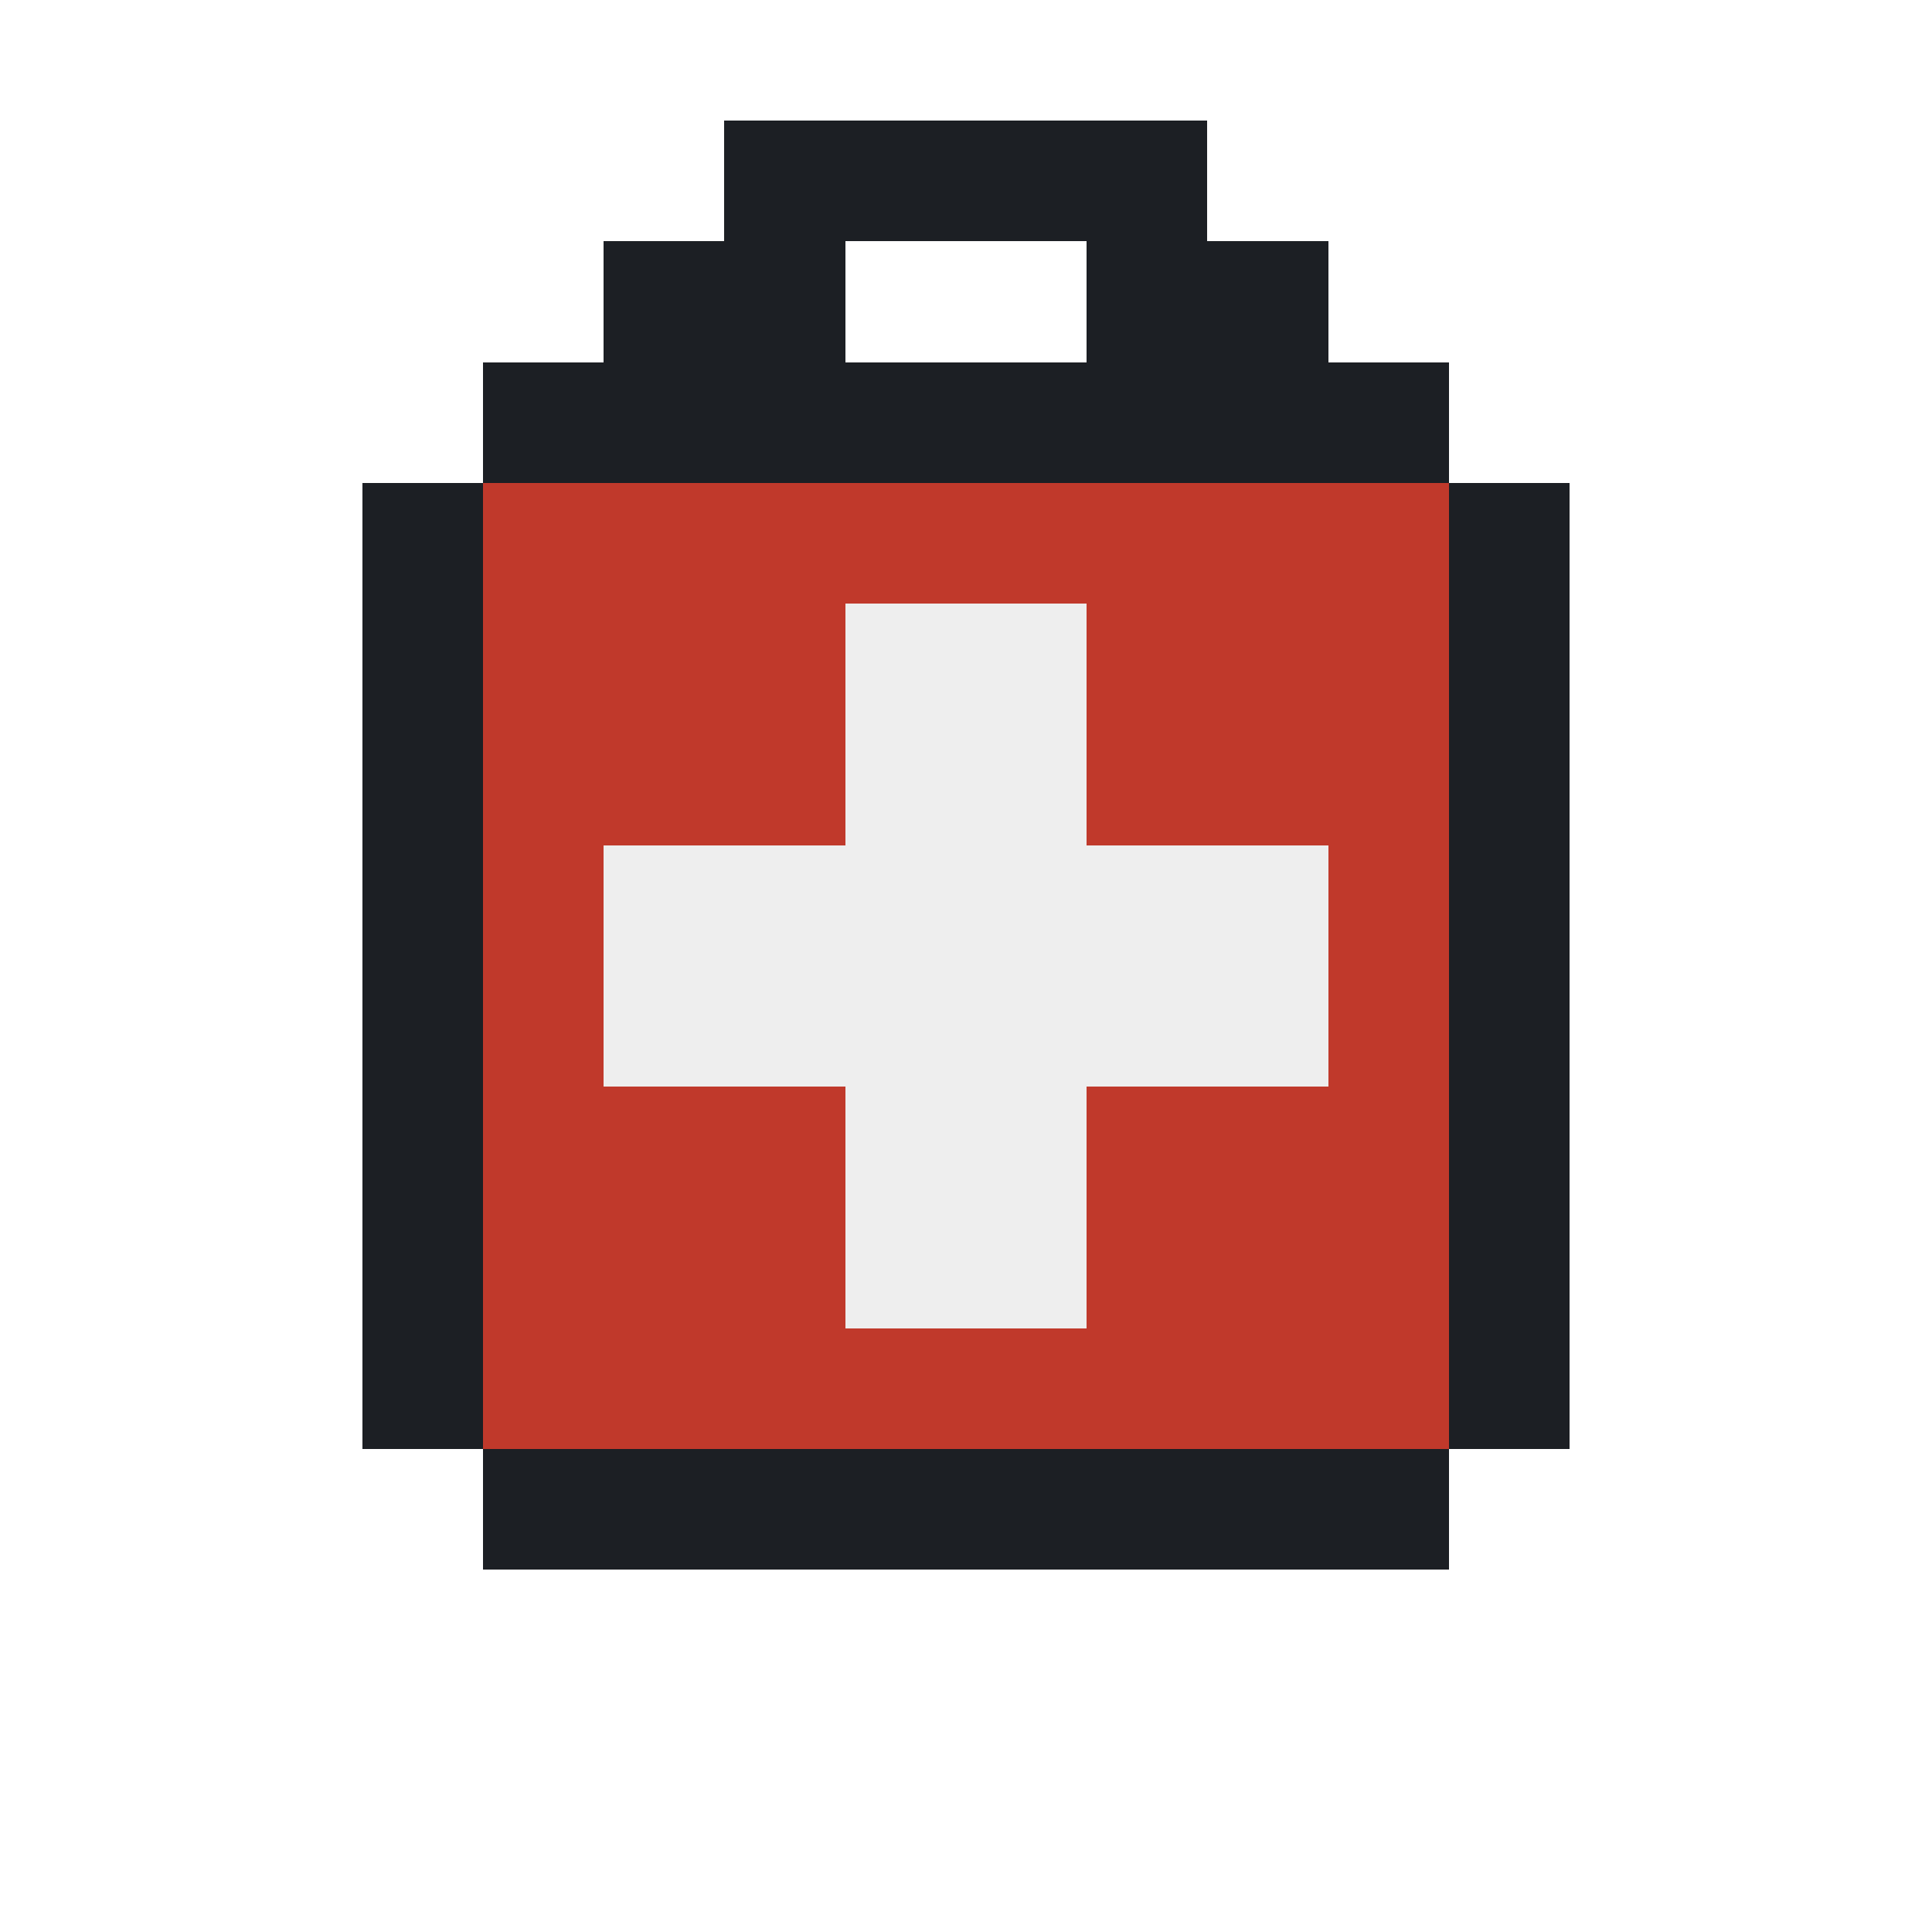
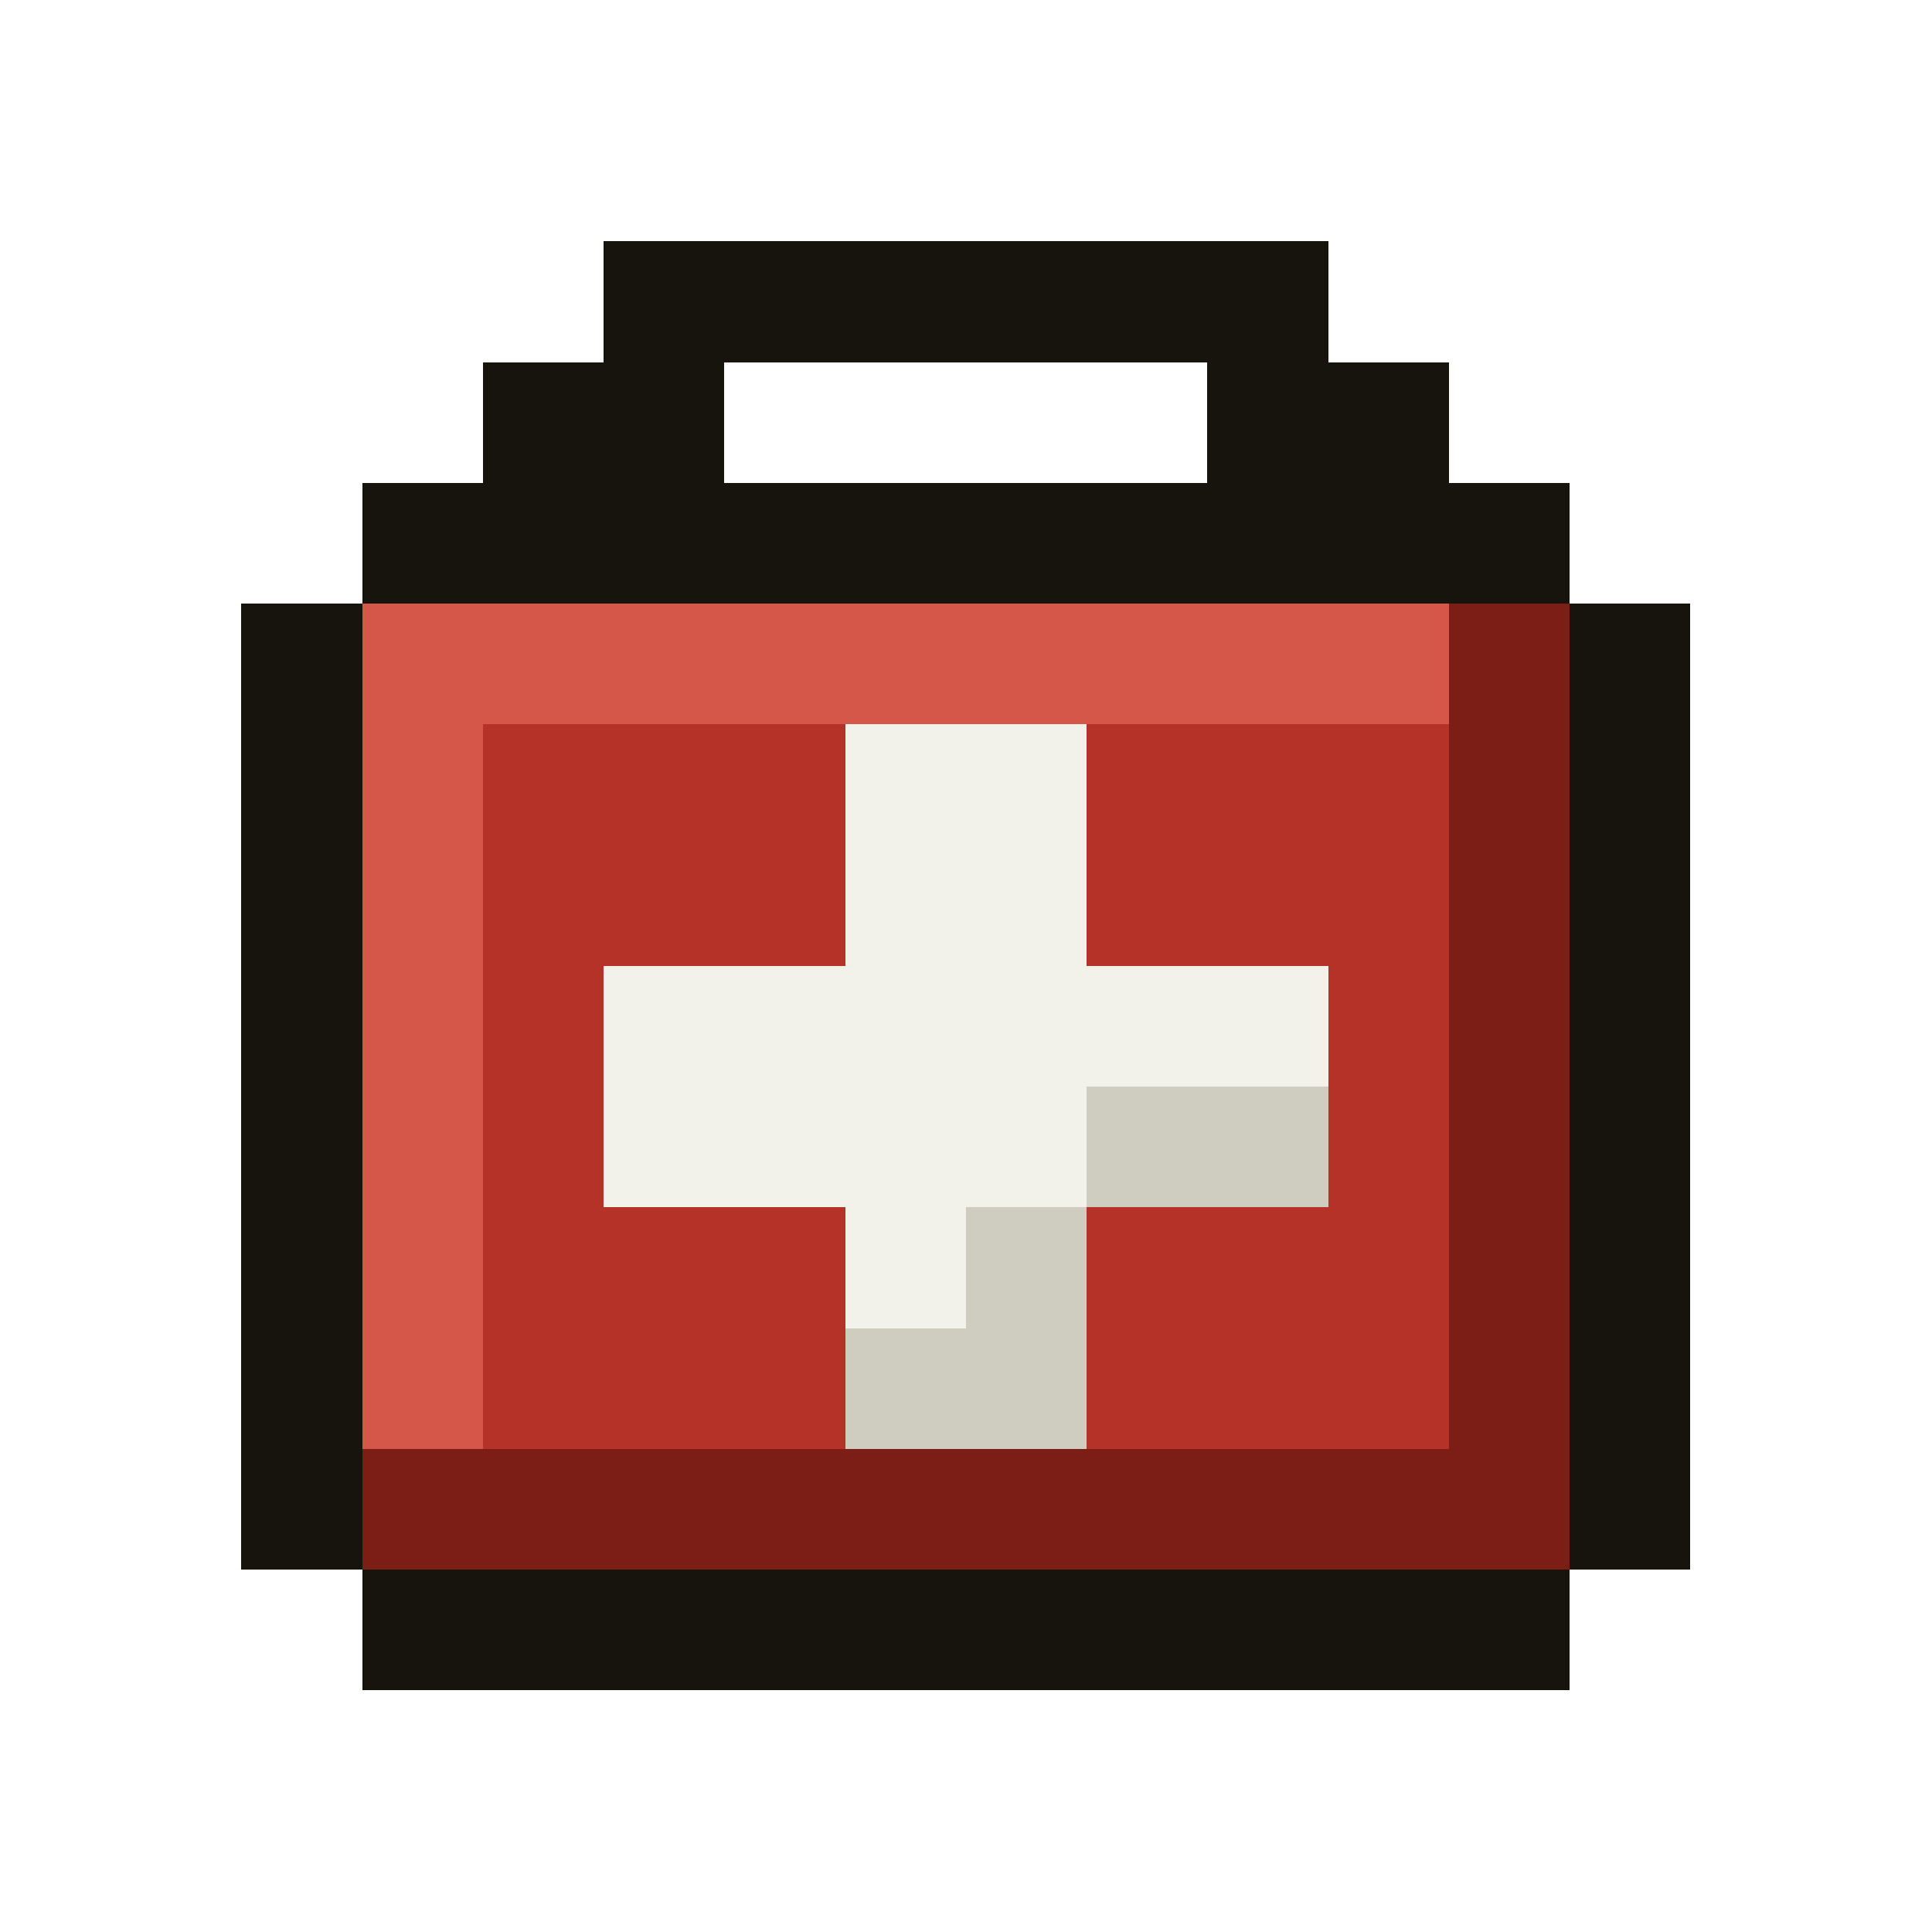
<svg xmlns="http://www.w3.org/2000/svg" viewBox="0 0 16 16" width="64" height="64" shape-rendering="crispEdges">
-   <rect x="6" y="1" width="1" height="1" fill="#1c1f24" />
-   <rect x="7" y="1" width="1" height="1" fill="#1c1f24" />
-   <rect x="8" y="1" width="1" height="1" fill="#1c1f24" />
-   <rect x="9" y="1" width="1" height="1" fill="#1c1f24" />
-   <rect x="5" y="2" width="1" height="1" fill="#1c1f24" />
-   <rect x="6" y="2" width="1" height="1" fill="#1c1f24" />
-   <rect x="9" y="2" width="1" height="1" fill="#1c1f24" />
-   <rect x="10" y="2" width="1" height="1" fill="#1c1f24" />
-   <rect x="4" y="3" width="1" height="1" fill="#1c1f24" />
-   <rect x="5" y="3" width="1" height="1" fill="#1c1f24" />
-   <rect x="6" y="3" width="1" height="1" fill="#1c1f24" />
-   <rect x="7" y="3" width="1" height="1" fill="#1c1f24" />
-   <rect x="8" y="3" width="1" height="1" fill="#1c1f24" />
-   <rect x="9" y="3" width="1" height="1" fill="#1c1f24" />
-   <rect x="10" y="3" width="1" height="1" fill="#1c1f24" />
-   <rect x="11" y="3" width="1" height="1" fill="#1c1f24" />
-   <rect x="3" y="4" width="1" height="1" fill="#1c1f24" />
-   <rect x="4" y="4" width="1" height="1" fill="#c0392b" />
-   <rect x="5" y="4" width="1" height="1" fill="#c0392b" />
-   <rect x="6" y="4" width="1" height="1" fill="#c0392b" />
-   <rect x="7" y="4" width="1" height="1" fill="#c0392b" />
-   <rect x="8" y="4" width="1" height="1" fill="#c0392b" />
-   <rect x="9" y="4" width="1" height="1" fill="#c0392b" />
-   <rect x="10" y="4" width="1" height="1" fill="#c0392b" />
-   <rect x="11" y="4" width="1" height="1" fill="#c0392b" />
-   <rect x="12" y="4" width="1" height="1" fill="#1c1f24" />
-   <rect x="3" y="5" width="1" height="1" fill="#1c1f24" />
-   <rect x="4" y="5" width="1" height="1" fill="#c0392b" />
-   <rect x="5" y="5" width="1" height="1" fill="#c0392b" />
-   <rect x="6" y="5" width="1" height="1" fill="#c0392b" />
-   <rect x="7" y="5" width="1" height="1" fill="#eeeeee" />
-   <rect x="8" y="5" width="1" height="1" fill="#eeeeee" />
-   <rect x="9" y="5" width="1" height="1" fill="#c0392b" />
-   <rect x="10" y="5" width="1" height="1" fill="#c0392b" />
-   <rect x="11" y="5" width="1" height="1" fill="#c0392b" />
-   <rect x="12" y="5" width="1" height="1" fill="#1c1f24" />
-   <rect x="3" y="6" width="1" height="1" fill="#1c1f24" />
-   <rect x="4" y="6" width="1" height="1" fill="#c0392b" />
-   <rect x="5" y="6" width="1" height="1" fill="#c0392b" />
-   <rect x="6" y="6" width="1" height="1" fill="#c0392b" />
-   <rect x="7" y="6" width="1" height="1" fill="#eeeeee" />
-   <rect x="8" y="6" width="1" height="1" fill="#eeeeee" />
-   <rect x="9" y="6" width="1" height="1" fill="#c0392b" />
-   <rect x="10" y="6" width="1" height="1" fill="#c0392b" />
-   <rect x="11" y="6" width="1" height="1" fill="#c0392b" />
-   <rect x="12" y="6" width="1" height="1" fill="#1c1f24" />
-   <rect x="3" y="7" width="1" height="1" fill="#1c1f24" />
-   <rect x="4" y="7" width="1" height="1" fill="#c0392b" />
-   <rect x="5" y="7" width="1" height="1" fill="#eeeeee" />
-   <rect x="6" y="7" width="1" height="1" fill="#eeeeee" />
-   <rect x="7" y="7" width="1" height="1" fill="#eeeeee" />
-   <rect x="8" y="7" width="1" height="1" fill="#eeeeee" />
-   <rect x="9" y="7" width="1" height="1" fill="#eeeeee" />
-   <rect x="10" y="7" width="1" height="1" fill="#eeeeee" />
-   <rect x="11" y="7" width="1" height="1" fill="#c0392b" />
-   <rect x="12" y="7" width="1" height="1" fill="#1c1f24" />
-   <rect x="3" y="8" width="1" height="1" fill="#1c1f24" />
-   <rect x="4" y="8" width="1" height="1" fill="#c0392b" />
-   <rect x="5" y="8" width="1" height="1" fill="#eeeeee" />
-   <rect x="6" y="8" width="1" height="1" fill="#eeeeee" />
-   <rect x="7" y="8" width="1" height="1" fill="#eeeeee" />
-   <rect x="8" y="8" width="1" height="1" fill="#eeeeee" />
-   <rect x="9" y="8" width="1" height="1" fill="#eeeeee" />
-   <rect x="10" y="8" width="1" height="1" fill="#eeeeee" />
-   <rect x="11" y="8" width="1" height="1" fill="#c0392b" />
-   <rect x="12" y="8" width="1" height="1" fill="#1c1f24" />
-   <rect x="3" y="9" width="1" height="1" fill="#1c1f24" />
-   <rect x="4" y="9" width="1" height="1" fill="#c0392b" />
-   <rect x="5" y="9" width="1" height="1" fill="#c0392b" />
-   <rect x="6" y="9" width="1" height="1" fill="#c0392b" />
-   <rect x="7" y="9" width="1" height="1" fill="#eeeeee" />
-   <rect x="8" y="9" width="1" height="1" fill="#eeeeee" />
-   <rect x="9" y="9" width="1" height="1" fill="#c0392b" />
-   <rect x="10" y="9" width="1" height="1" fill="#c0392b" />
-   <rect x="11" y="9" width="1" height="1" fill="#c0392b" />
-   <rect x="12" y="9" width="1" height="1" fill="#1c1f24" />
-   <rect x="3" y="10" width="1" height="1" fill="#1c1f24" />
-   <rect x="4" y="10" width="1" height="1" fill="#c0392b" />
-   <rect x="5" y="10" width="1" height="1" fill="#c0392b" />
-   <rect x="6" y="10" width="1" height="1" fill="#c0392b" />
-   <rect x="7" y="10" width="1" height="1" fill="#eeeeee" />
-   <rect x="8" y="10" width="1" height="1" fill="#eeeeee" />
-   <rect x="9" y="10" width="1" height="1" fill="#c0392b" />
-   <rect x="10" y="10" width="1" height="1" fill="#c0392b" />
-   <rect x="11" y="10" width="1" height="1" fill="#c0392b" />
-   <rect x="12" y="10" width="1" height="1" fill="#1c1f24" />
-   <rect x="3" y="11" width="1" height="1" fill="#1c1f24" />
-   <rect x="4" y="11" width="1" height="1" fill="#c0392b" />
-   <rect x="5" y="11" width="1" height="1" fill="#c0392b" />
-   <rect x="6" y="11" width="1" height="1" fill="#c0392b" />
-   <rect x="7" y="11" width="1" height="1" fill="#c0392b" />
-   <rect x="8" y="11" width="1" height="1" fill="#c0392b" />
-   <rect x="9" y="11" width="1" height="1" fill="#c0392b" />
-   <rect x="10" y="11" width="1" height="1" fill="#c0392b" />
-   <rect x="11" y="11" width="1" height="1" fill="#c0392b" />
-   <rect x="12" y="11" width="1" height="1" fill="#1c1f24" />
-   <rect x="4" y="12" width="1" height="1" fill="#1c1f24" />
-   <rect x="5" y="12" width="1" height="1" fill="#1c1f24" />
-   <rect x="6" y="12" width="1" height="1" fill="#1c1f24" />
-   <rect x="7" y="12" width="1" height="1" fill="#1c1f24" />
-   <rect x="8" y="12" width="1" height="1" fill="#1c1f24" />
-   <rect x="9" y="12" width="1" height="1" fill="#1c1f24" />
-   <rect x="10" y="12" width="1" height="1" fill="#1c1f24" />
-   <rect x="11" y="12" width="1" height="1" fill="#1c1f24" />
+   <rect x="5" y="2" width="6" height="1" fill="#17130d" />
+   <rect x="4" y="3" width="2" height="1" fill="#17130d" />
+   <rect x="10" y="3" width="2" height="1" fill="#17130d" />
+   <rect x="3" y="4" width="10" height="1" fill="#17130d" />
+   <rect x="2" y="5" width="1" height="1" fill="#17130d" />
+   <rect x="3" y="5" width="9" height="1" fill="#d4574a" />
+   <rect x="12" y="5" width="1" height="1" fill="#7c1e16" />
+   <rect x="13" y="5" width="1" height="1" fill="#17130d" />
+   <rect x="2" y="6" width="1" height="1" fill="#17130d" />
+   <rect x="3" y="6" width="1" height="1" fill="#d4574a" />
+   <rect x="4" y="6" width="3" height="1" fill="#b53228" />
+   <rect x="7" y="6" width="2" height="1" fill="#f2f1ea" />
+   <rect x="9" y="6" width="3" height="1" fill="#b53228" />
+   <rect x="12" y="6" width="1" height="1" fill="#7c1e16" />
+   <rect x="13" y="6" width="1" height="1" fill="#17130d" />
+   <rect x="2" y="7" width="1" height="1" fill="#17130d" />
+   <rect x="3" y="7" width="1" height="1" fill="#d4574a" />
+   <rect x="4" y="7" width="3" height="1" fill="#b53228" />
+   <rect x="7" y="7" width="2" height="1" fill="#f2f1ea" />
+   <rect x="9" y="7" width="3" height="1" fill="#b53228" />
+   <rect x="12" y="7" width="1" height="1" fill="#7c1e16" />
+   <rect x="13" y="7" width="1" height="1" fill="#17130d" />
+   <rect x="2" y="8" width="1" height="1" fill="#17130d" />
+   <rect x="3" y="8" width="1" height="1" fill="#d4574a" />
+   <rect x="4" y="8" width="1" height="1" fill="#b53228" />
+   <rect x="5" y="8" width="6" height="1" fill="#f2f1ea" />
+   <rect x="11" y="8" width="1" height="1" fill="#b53228" />
+   <rect x="12" y="8" width="1" height="1" fill="#7c1e16" />
+   <rect x="13" y="8" width="1" height="1" fill="#17130d" />
+   <rect x="2" y="9" width="1" height="1" fill="#17130d" />
+   <rect x="3" y="9" width="1" height="1" fill="#d4574a" />
+   <rect x="4" y="9" width="1" height="1" fill="#b53228" />
+   <rect x="5" y="9" width="4" height="1" fill="#f2f1ea" />
+   <rect x="9" y="9" width="2" height="1" fill="#cfcdbf" />
+   <rect x="11" y="9" width="1" height="1" fill="#b53228" />
+   <rect x="12" y="9" width="1" height="1" fill="#7c1e16" />
+   <rect x="13" y="9" width="1" height="1" fill="#17130d" />
+   <rect x="2" y="10" width="1" height="1" fill="#17130d" />
+   <rect x="3" y="10" width="1" height="1" fill="#d4574a" />
+   <rect x="4" y="10" width="3" height="1" fill="#b53228" />
+   <rect x="7" y="10" width="1" height="1" fill="#f2f1ea" />
+   <rect x="8" y="10" width="1" height="1" fill="#cfcdbf" />
+   <rect x="9" y="10" width="3" height="1" fill="#b53228" />
+   <rect x="12" y="10" width="1" height="1" fill="#7c1e16" />
+   <rect x="13" y="10" width="1" height="1" fill="#17130d" />
+   <rect x="2" y="11" width="1" height="1" fill="#17130d" />
+   <rect x="3" y="11" width="1" height="1" fill="#d4574a" />
+   <rect x="4" y="11" width="3" height="1" fill="#b53228" />
+   <rect x="7" y="11" width="2" height="1" fill="#cfcdbf" />
+   <rect x="9" y="11" width="3" height="1" fill="#b53228" />
+   <rect x="12" y="11" width="1" height="1" fill="#7c1e16" />
+   <rect x="13" y="11" width="1" height="1" fill="#17130d" />
+   <rect x="2" y="12" width="1" height="1" fill="#17130d" />
+   <rect x="3" y="12" width="10" height="1" fill="#7c1e16" />
+   <rect x="13" y="12" width="1" height="1" fill="#17130d" />
+   <rect x="3" y="13" width="10" height="1" fill="#17130d" />
</svg>
